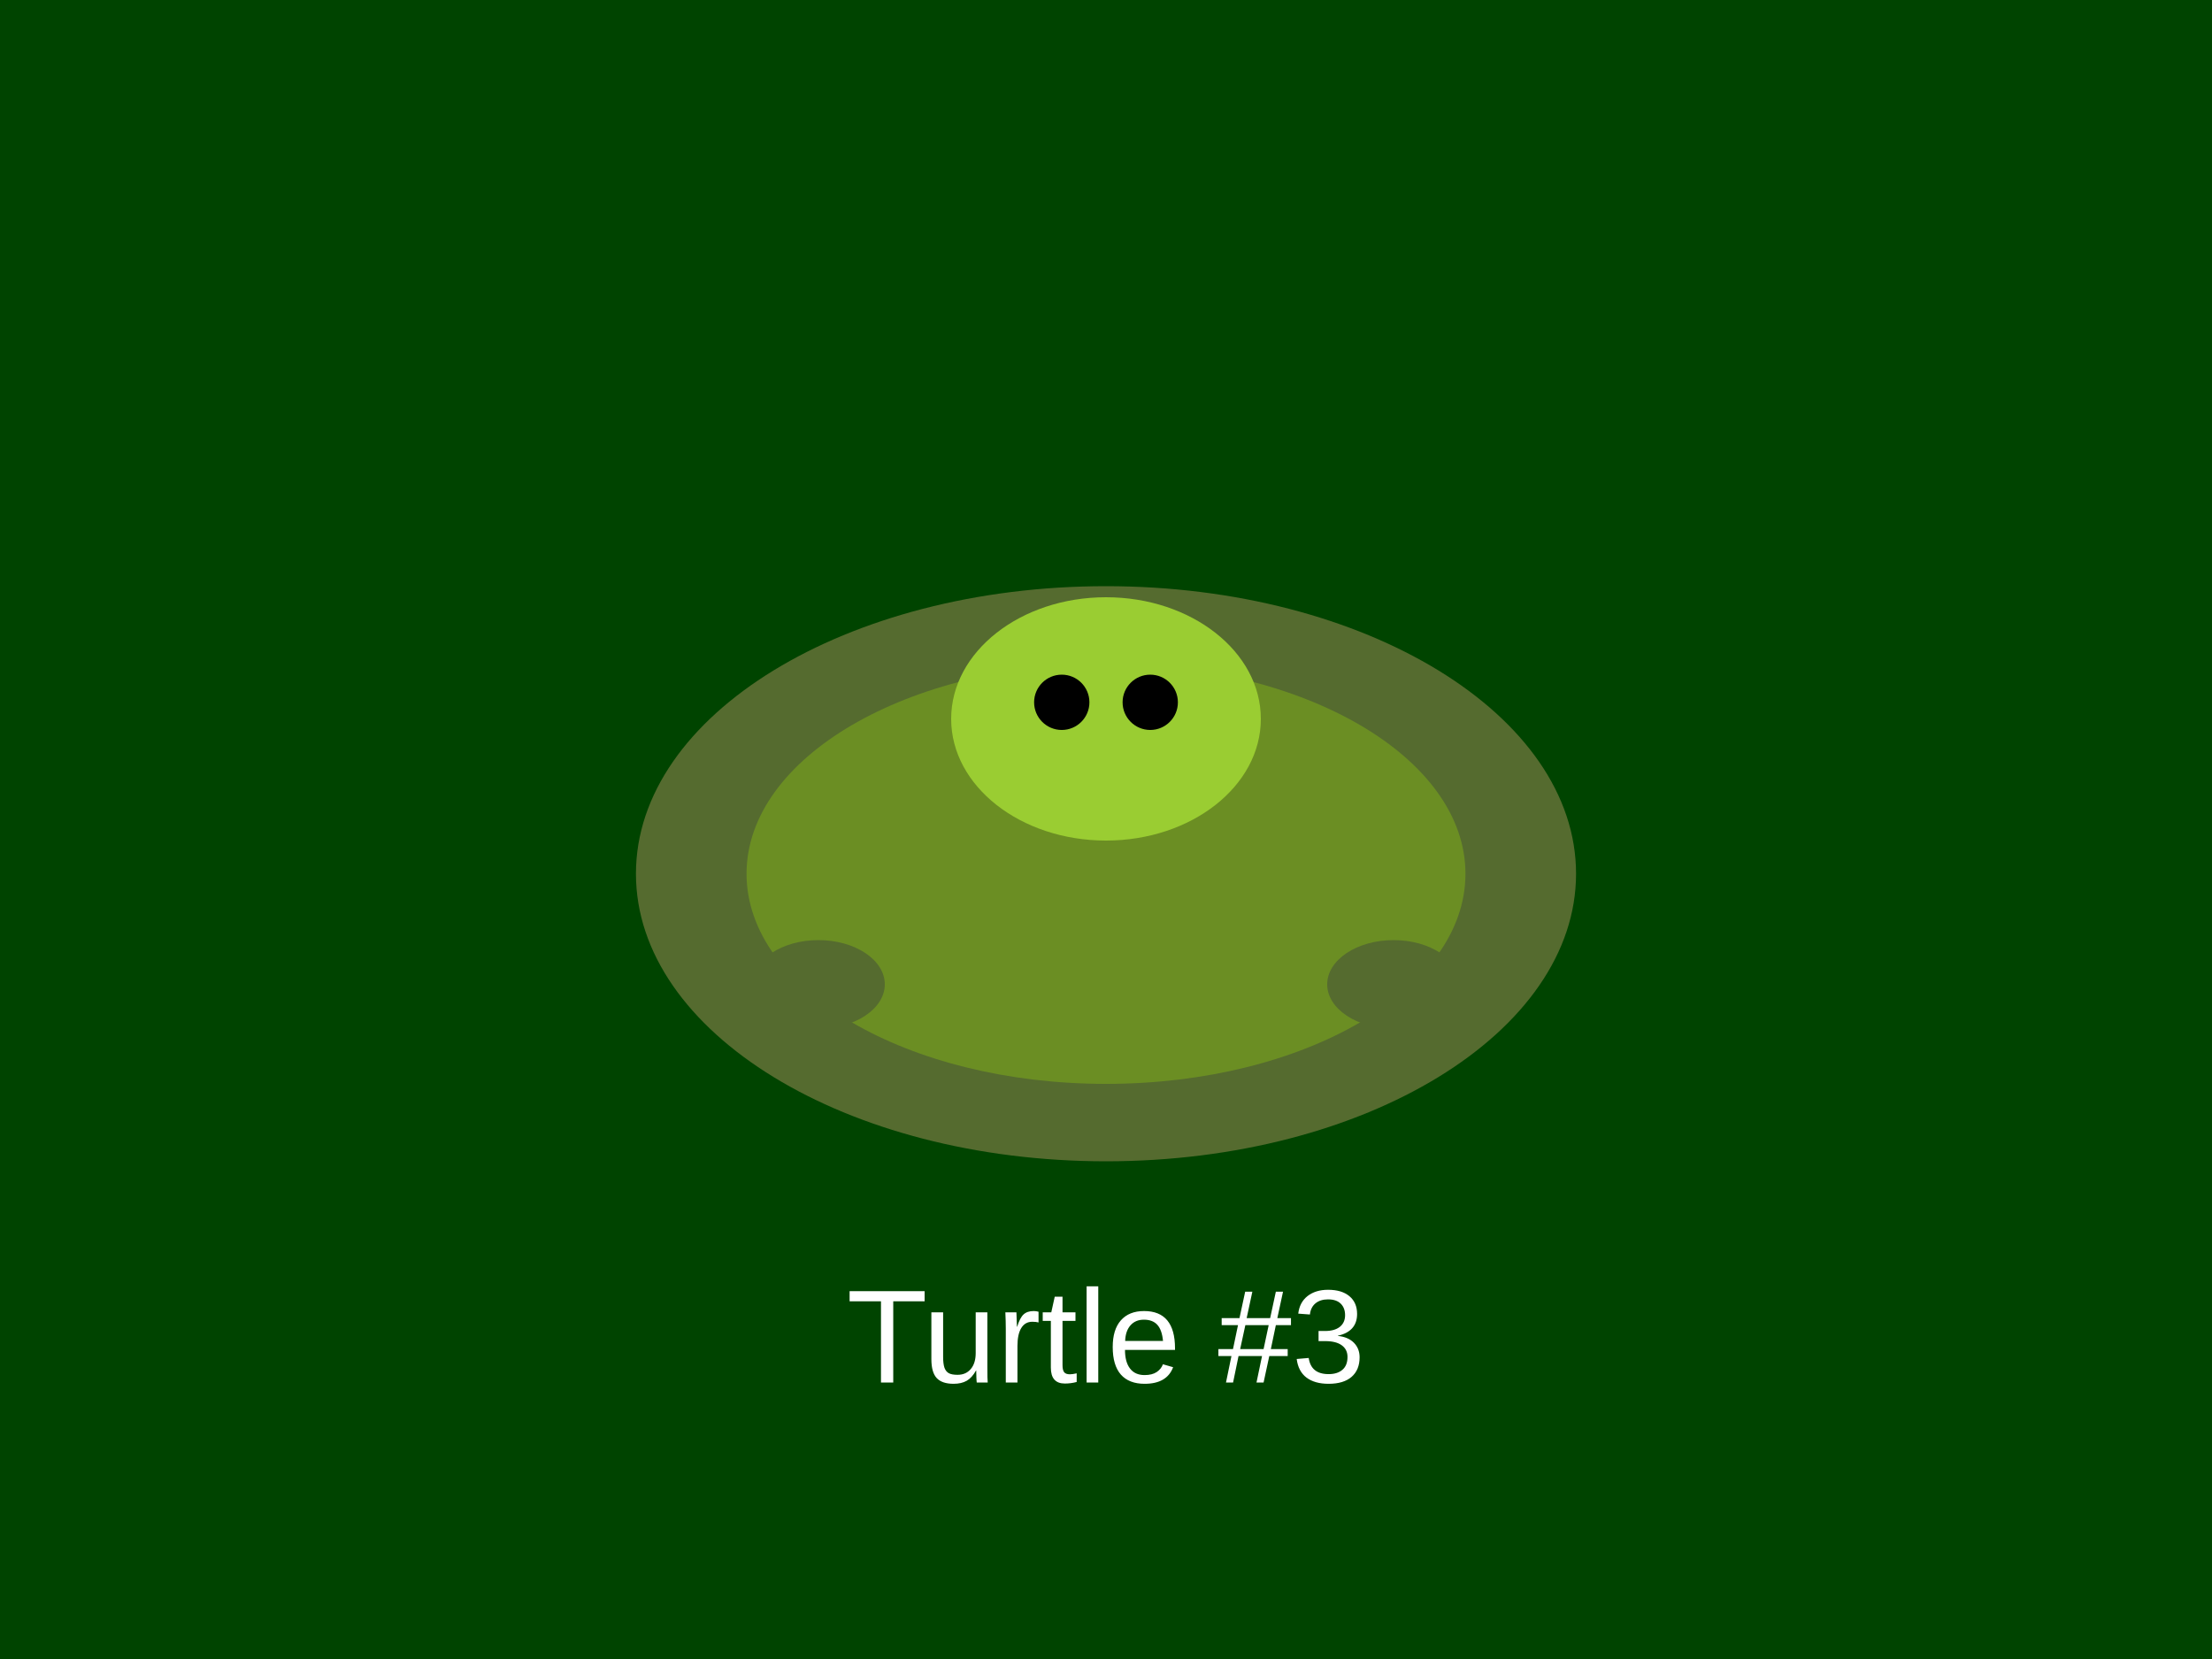
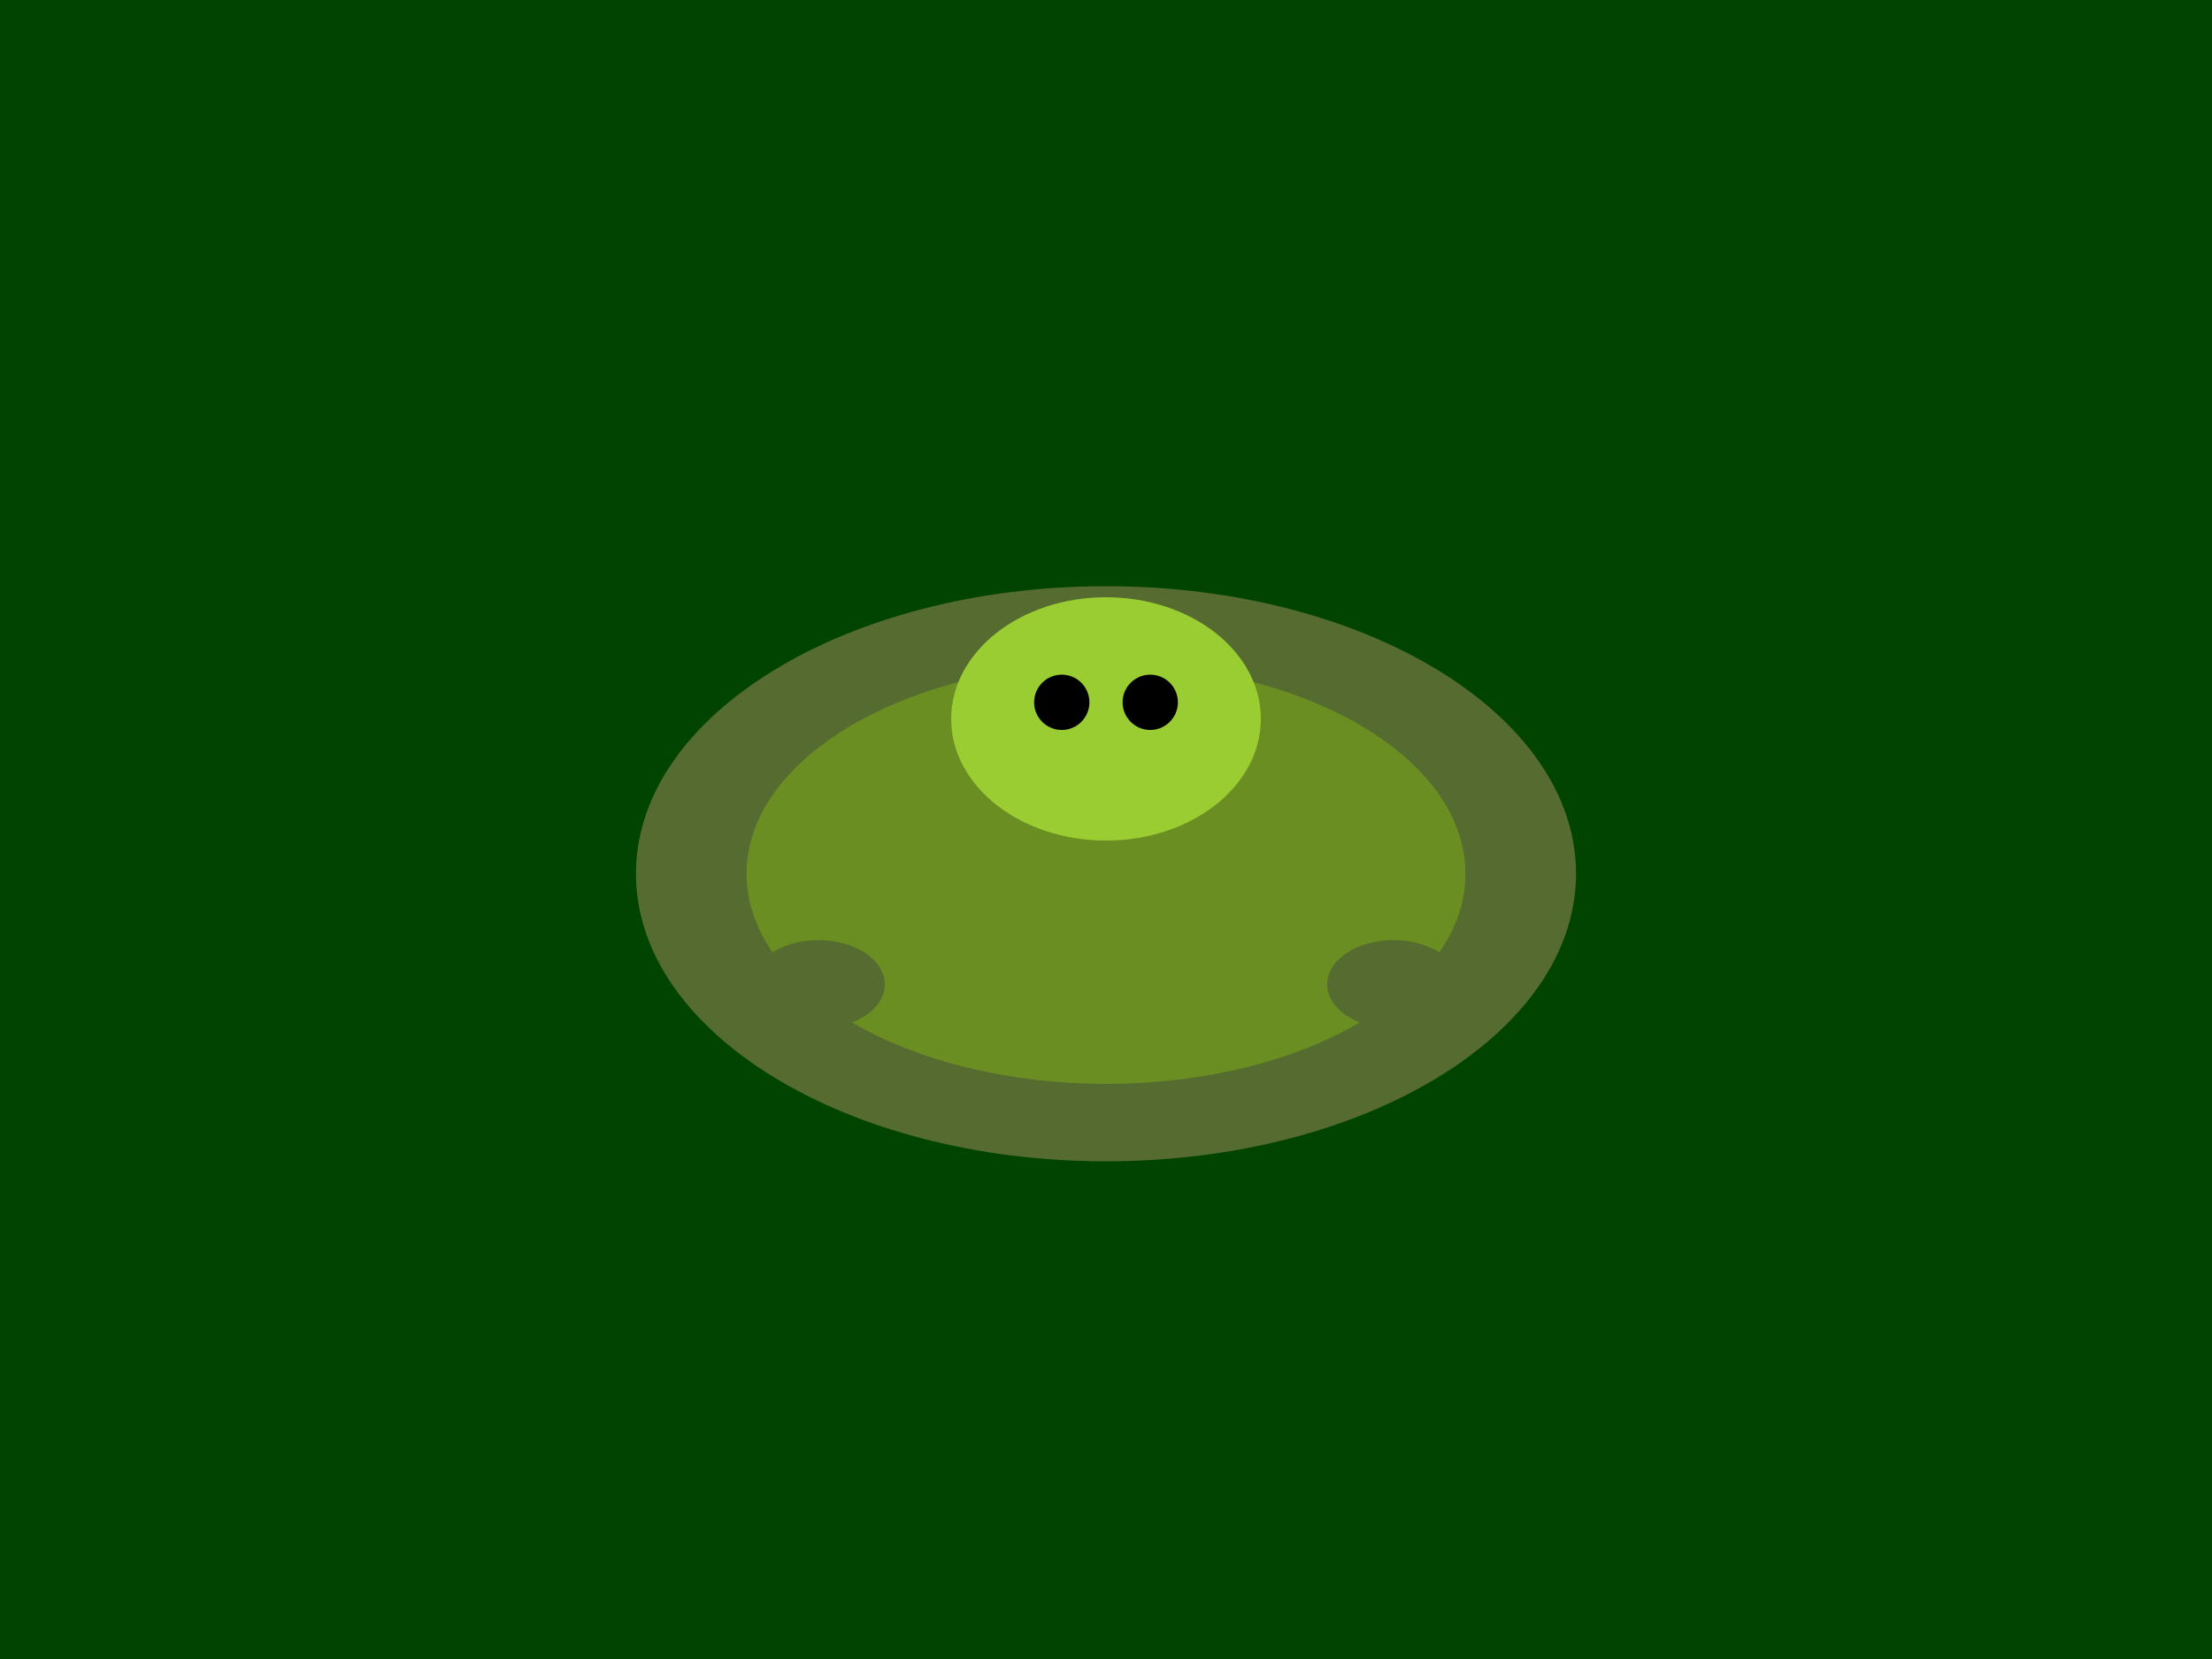
<svg xmlns="http://www.w3.org/2000/svg" width="400" height="300" viewBox="0 0 400 300">
  <rect width="400" height="300" fill="#004400" />
  <ellipse cx="200" cy="158" rx="85" ry="52" fill="#556B2F" />
  <ellipse cx="200" cy="158" rx="65" ry="38" fill="#6B8E23" />
  <ellipse cx="200" cy="130" rx="28" ry="22" fill="#9ACD32" />
  <circle cx="192" cy="127" r="5" fill="#000" />
  <circle cx="208" cy="127" r="5" fill="#000" />
  <ellipse cx="148" cy="178" rx="12" ry="8" fill="#556B2F" />
  <ellipse cx="252" cy="178" rx="12" ry="8" fill="#556B2F" />
-   <text x="200" y="250" font-family="Arial" font-size="24" fill="#FFF" text-anchor="middle">Turtle #3</text>
</svg>
